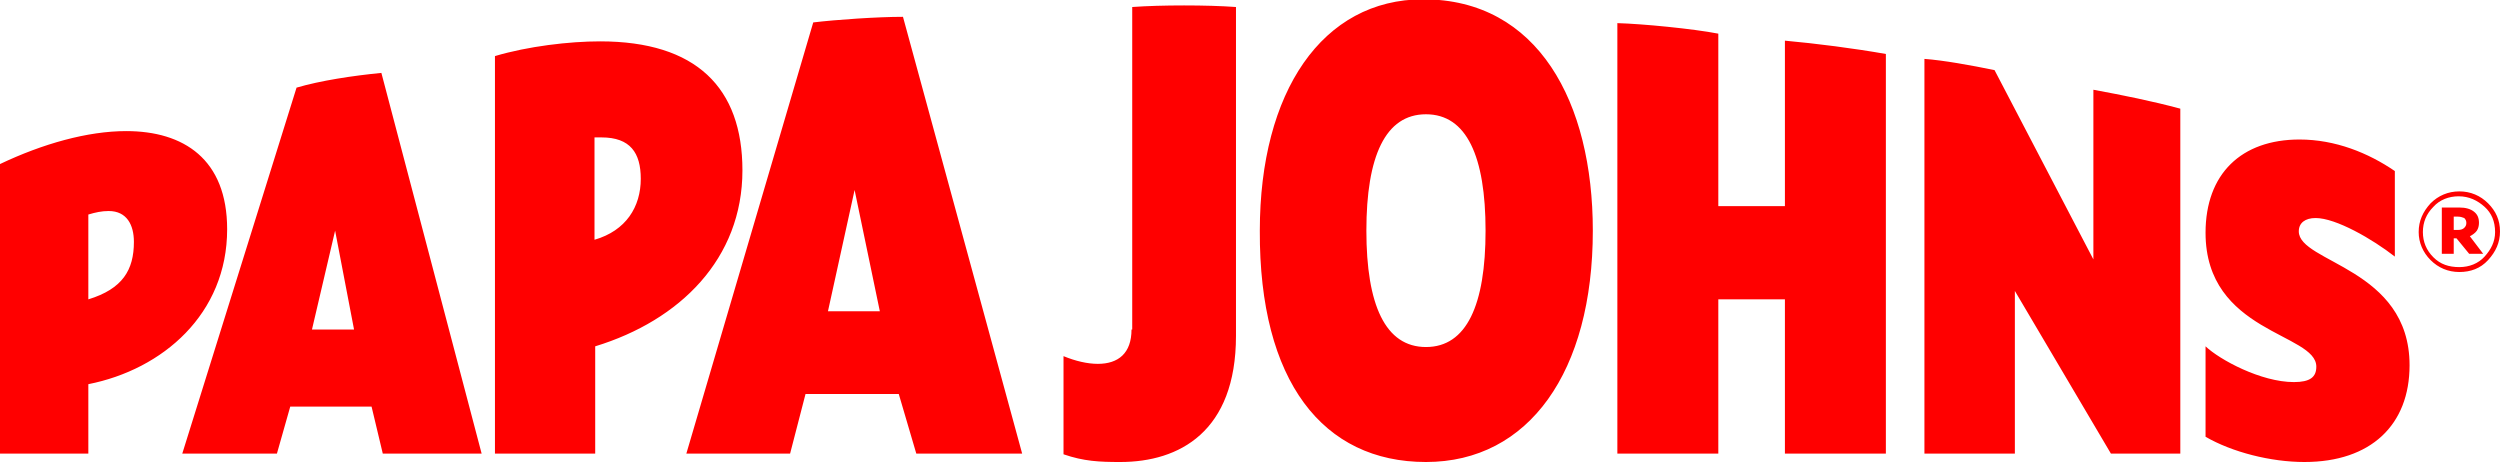
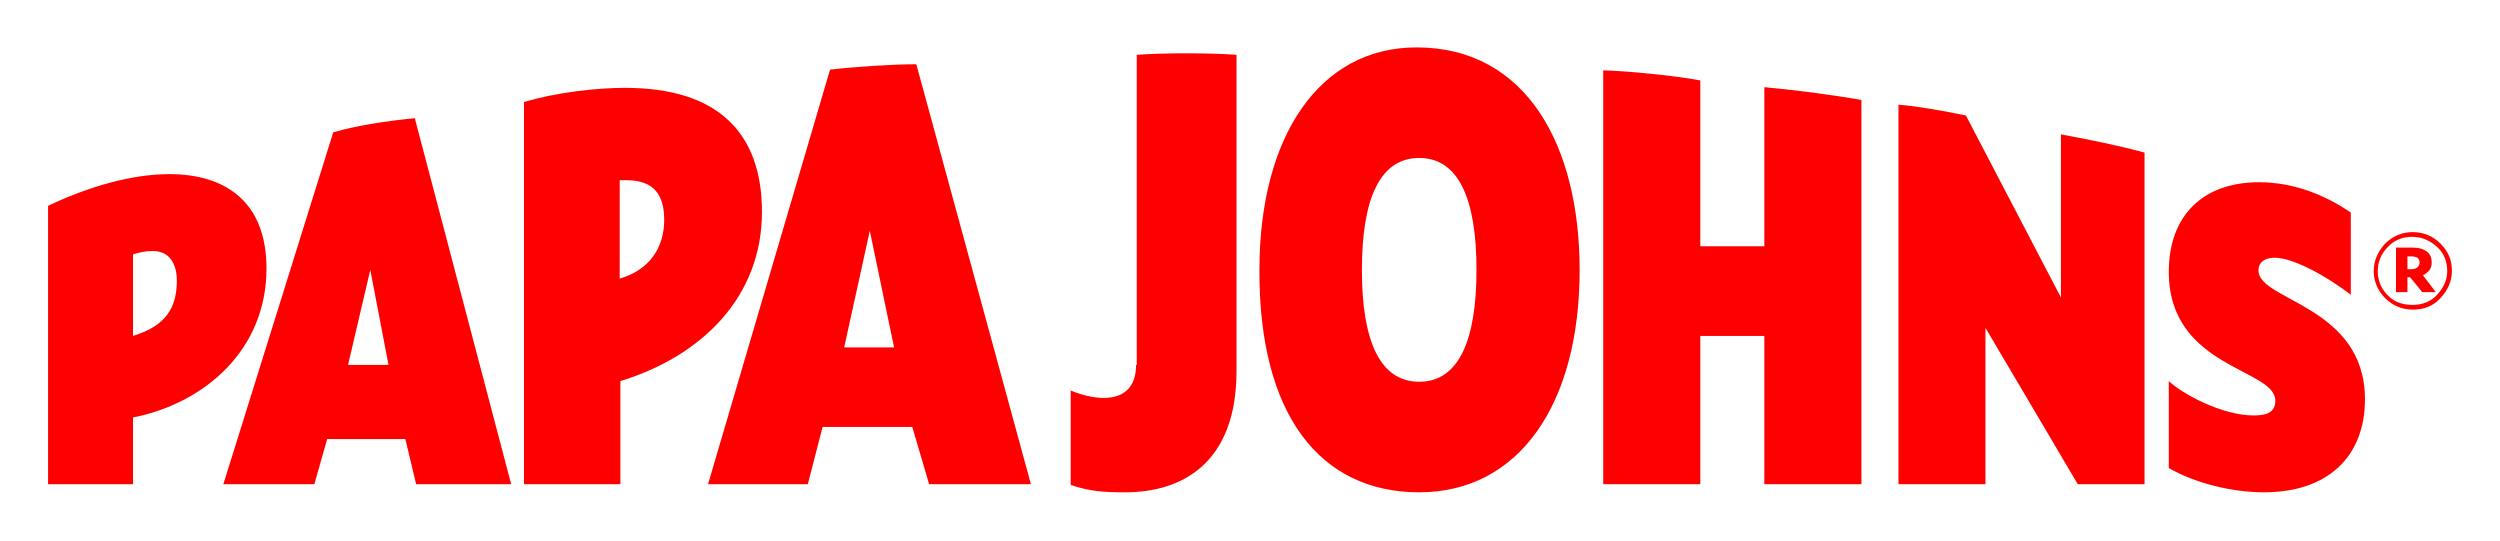
- <svg xmlns="http://www.w3.org/2000/svg" width="356.6" height="65.9" viewBox="0 0 356.6 65.9" xml:space="preserve">
+ <svg xmlns="http://www.w3.org/2000/svg" width="370.864" height="80.235" viewBox="-7.132 -7.132 370.864 80.235" xml:space="preserve">
  <path d="m44.5 47 3.3-14.1L50.5 47h-6zM19.1 34.5c0 4-1.6 6.7-6.5 8.2V30.6c1-.3 1.9-.5 2.9-.5 2.6 0 3.6 2 3.6 4.4zm99 9.9 3.8-17.3 3.6 17.3h-7.4zM85.8 19.6c4.1 0 5.6 2.2 5.6 5.9 0 4-2.1 7.4-6.6 8.7V19.6h1zM327.9 33c0-1.2.9-1.9 2.4-1.9 2.9 0 8.1 3 11.3 5.5V24.4c-3.8-2.6-8.5-4.5-13.6-4.5-8.3 0-13.4 4.9-13.4 13.3 0 14.3 15.8 14.3 15.8 19.1 0 1.5-.9 2.2-3.2 2.2-4.7 0-10.6-3.2-12.6-5.1v12.9c3.8 2.2 9.3 3.6 14.1 3.6 9.5 0 15-5.3 15-13.8 0-13.9-15.8-14.6-15.8-19.1zm-295.5-.3c0-10-6.2-14-14.4-14-5.5 0-11.9 1.8-18 4.7v41.3h12.6v-9.9c10.6-2.1 19.8-10 19.8-22.1zm171-16.4c5.8 0 8.5 6 8.5 16.6s-2.7 16.6-8.5 16.6-8.5-6-8.5-16.6 2.7-16.6 8.5-16.6zM26 64.7h13.5l1.9-6.7H53l1.6 6.7h14.1L54.4 10.4c-4.1.4-8.7 1.1-12.1 2.1L26 64.7zM284.5 10c-3.4-.7-7.3-1.4-10-1.6v56.3h12.9V41.5l13.7 23.2h9.9V15.5c-4.1-1.1-8.1-1.9-12.4-2.7V37l-14.1-27zM105.9 24.3c0-11.8-6.6-18.4-20.3-18.4-4.4 0-10.3.7-15 2.1v56.7h14.3V49.4c12.1-3.7 21-12.5 21-25.1zm139.2 5.1V4.8c-3.6-.7-10.8-1.4-14.4-1.5v61.4h14.4v-22h9.5v22H269v-57c-4.5-.8-10-1.5-14.4-1.9v23.6h-9.5zM97.9 64.7h14.8l2.2-8.5h13.3l2.5 8.5h15.1l-17-62.3c-3.6 0-9.5.4-12.8.8L97.9 64.7zM161.4 47c0 3.4-1.9 4.9-4.8 4.9-1.5 0-3.2-.4-4.9-1.1v14c2.9 1 5.1 1.1 8.1 1.1 8.4 0 16.5-4.3 16.5-18V1c-4.1-.3-10.7-.3-14.8 0v46h-.1zm42 18.9c14.7 0 23.8-12.9 23.8-33 0-18.3-7.8-33-24.2-33-14.4 0-23.3 13.2-23.3 33-.1 21.5 9 33 23.7 33zM356.6 33c0 1.6-.6 2.9-1.7 4.1s-2.5 1.7-4.1 1.7-3-.6-4.1-1.7c-1.1-1.1-1.7-2.5-1.7-4 0-1.6.6-2.9 1.7-4.1 1.1-1.1 2.5-1.7 4.1-1.7s3 .6 4.1 1.7c1.1 1.1 1.7 2.4 1.7 4zm-.7.1c0-1.5-.5-2.7-1.5-3.6s-2.2-1.5-3.7-1.5c-1.4 0-2.7.5-3.6 1.5-1 1-1.5 2.2-1.5 3.6s.5 2.6 1.5 3.6 2.2 1.4 3.7 1.4c1.4 0 2.7-.5 3.6-1.5s1.5-2.1 1.5-3.5zm-1.7 3.1h-2l-1.8-2.2h-.4v2.2h-1.7v-6.6h2.5c.9 0 1.6.2 2.1.6s.7.9.7 1.6c0 .4-.1.8-.3 1.1-.2.3-.6.6-1 .8l1.9 2.5zm-3.6-5.3h-.6v1.9h.6c.4 0 .7-.1.9-.3.2-.2.3-.4.3-.7s-.1-.5-.3-.7c-.3-.1-.5-.2-.9-.2z" fill="red" />
</svg>
